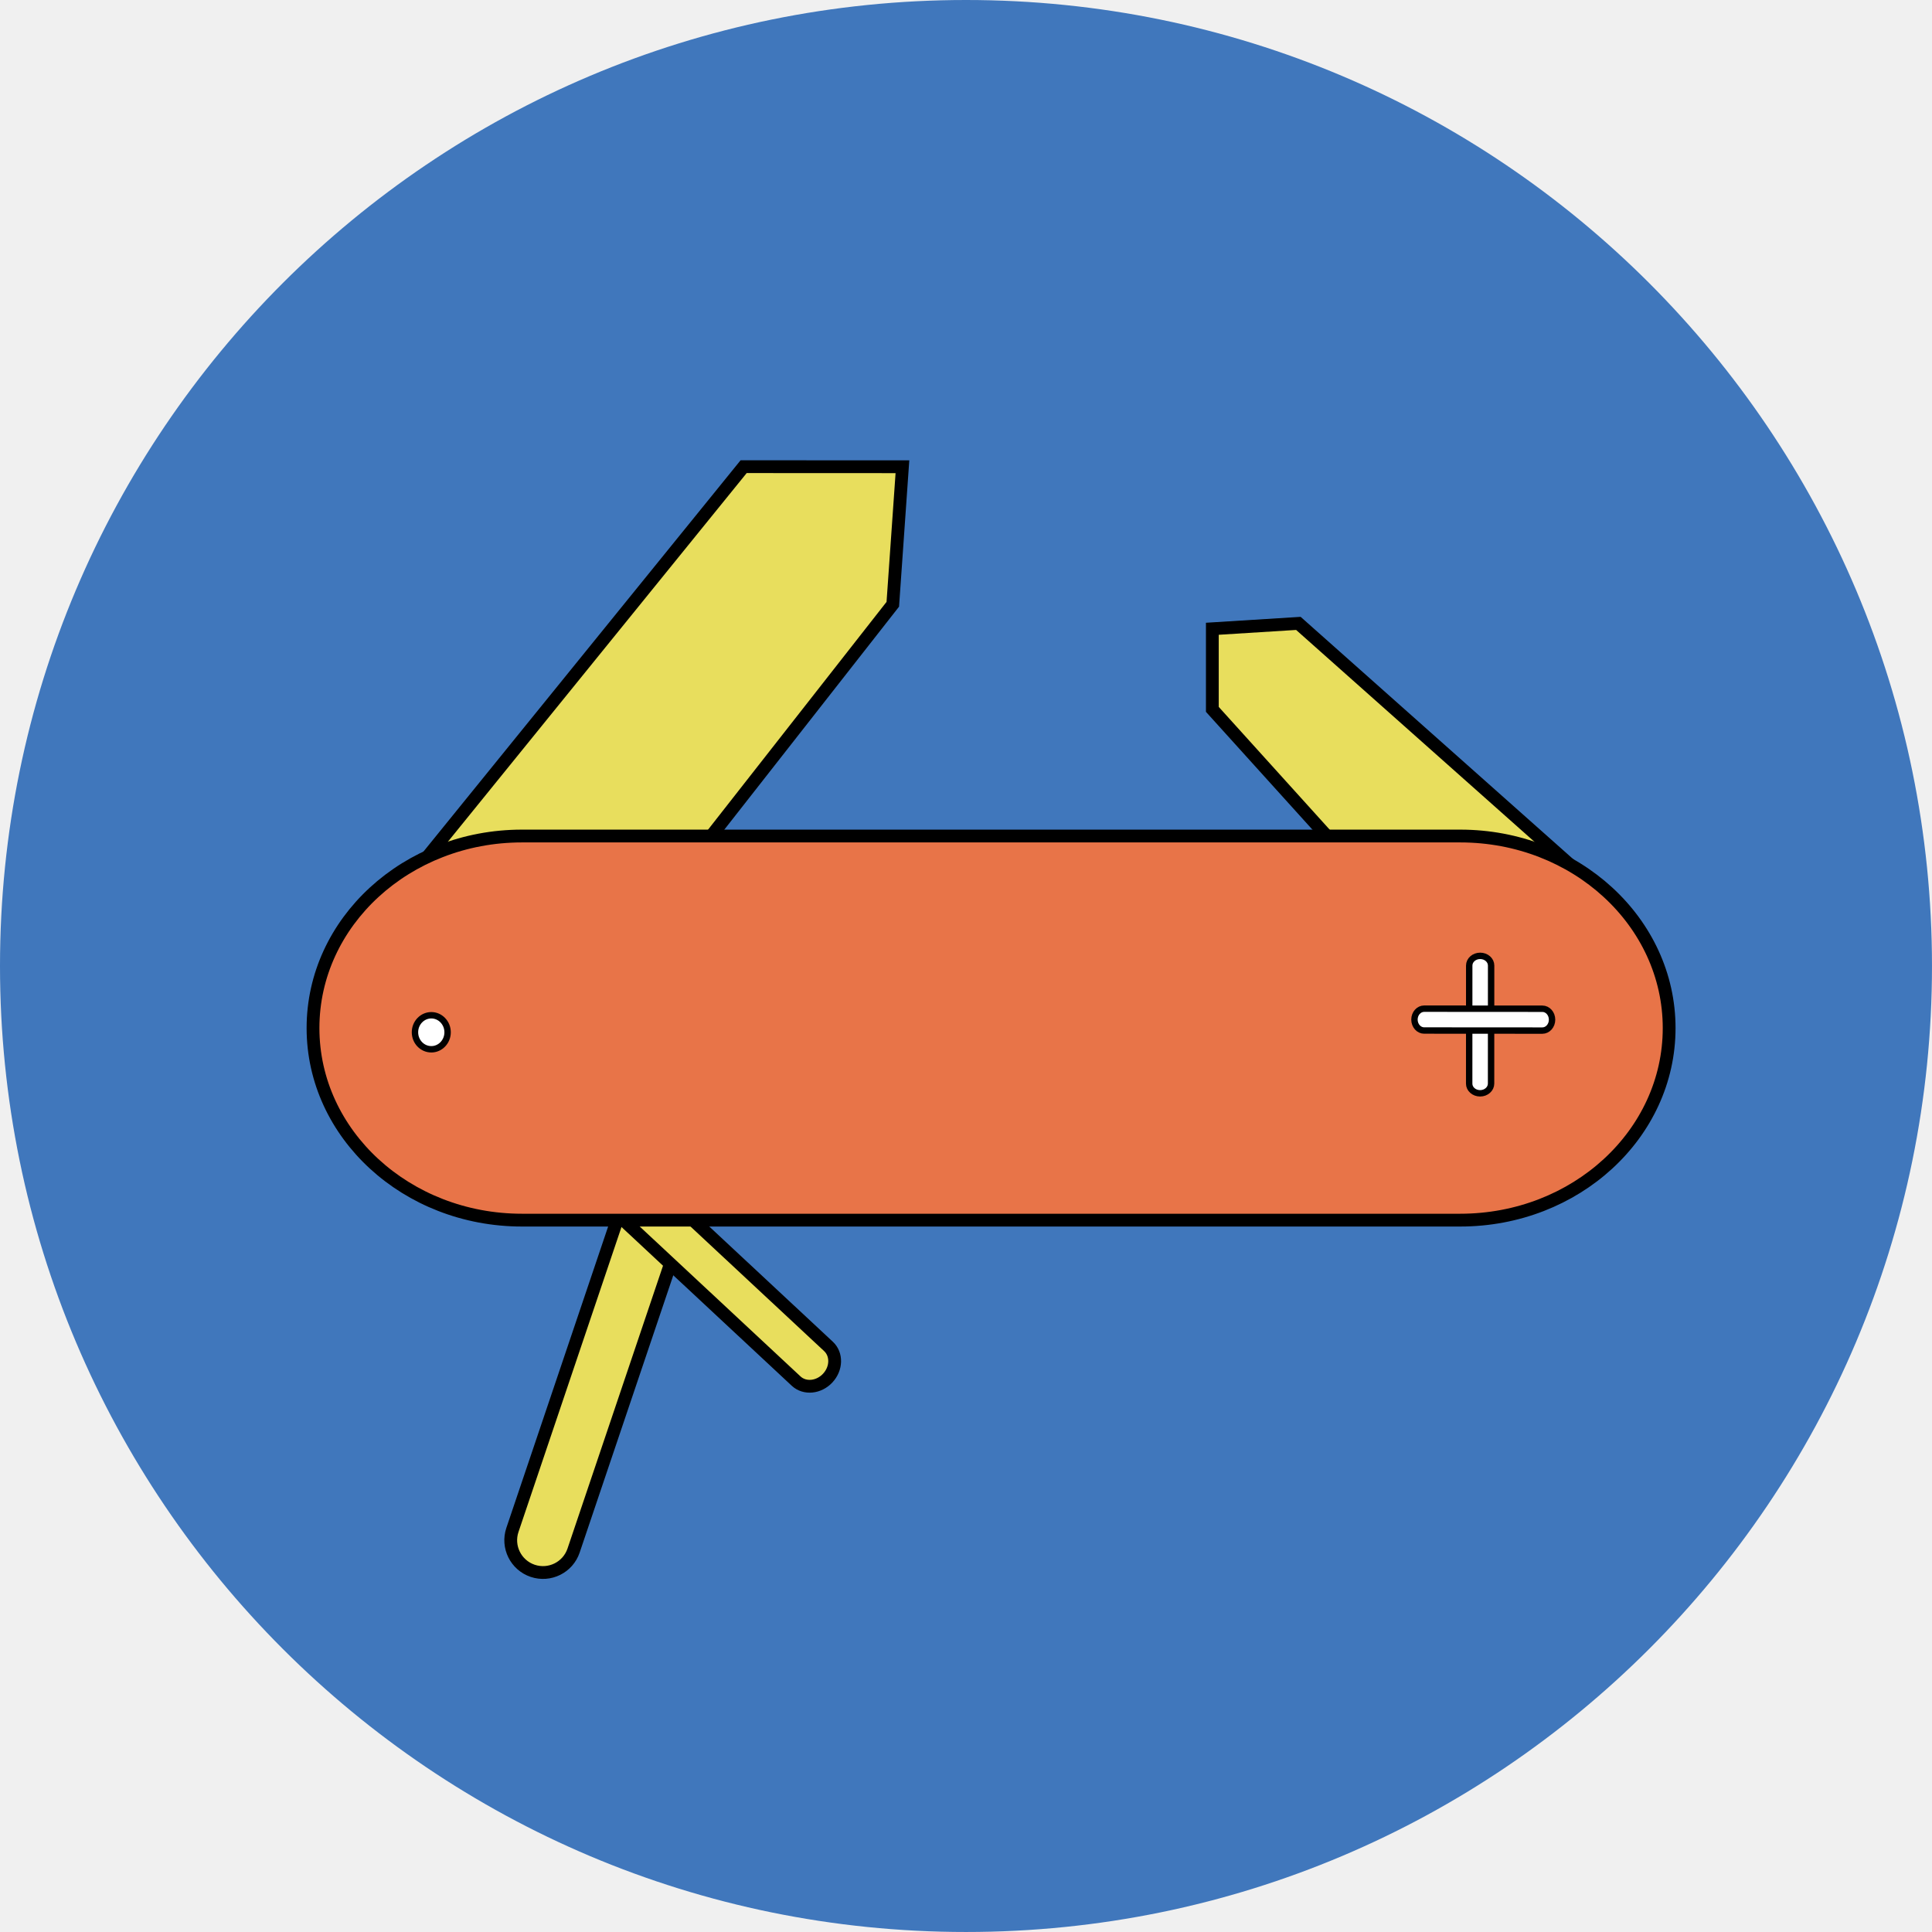
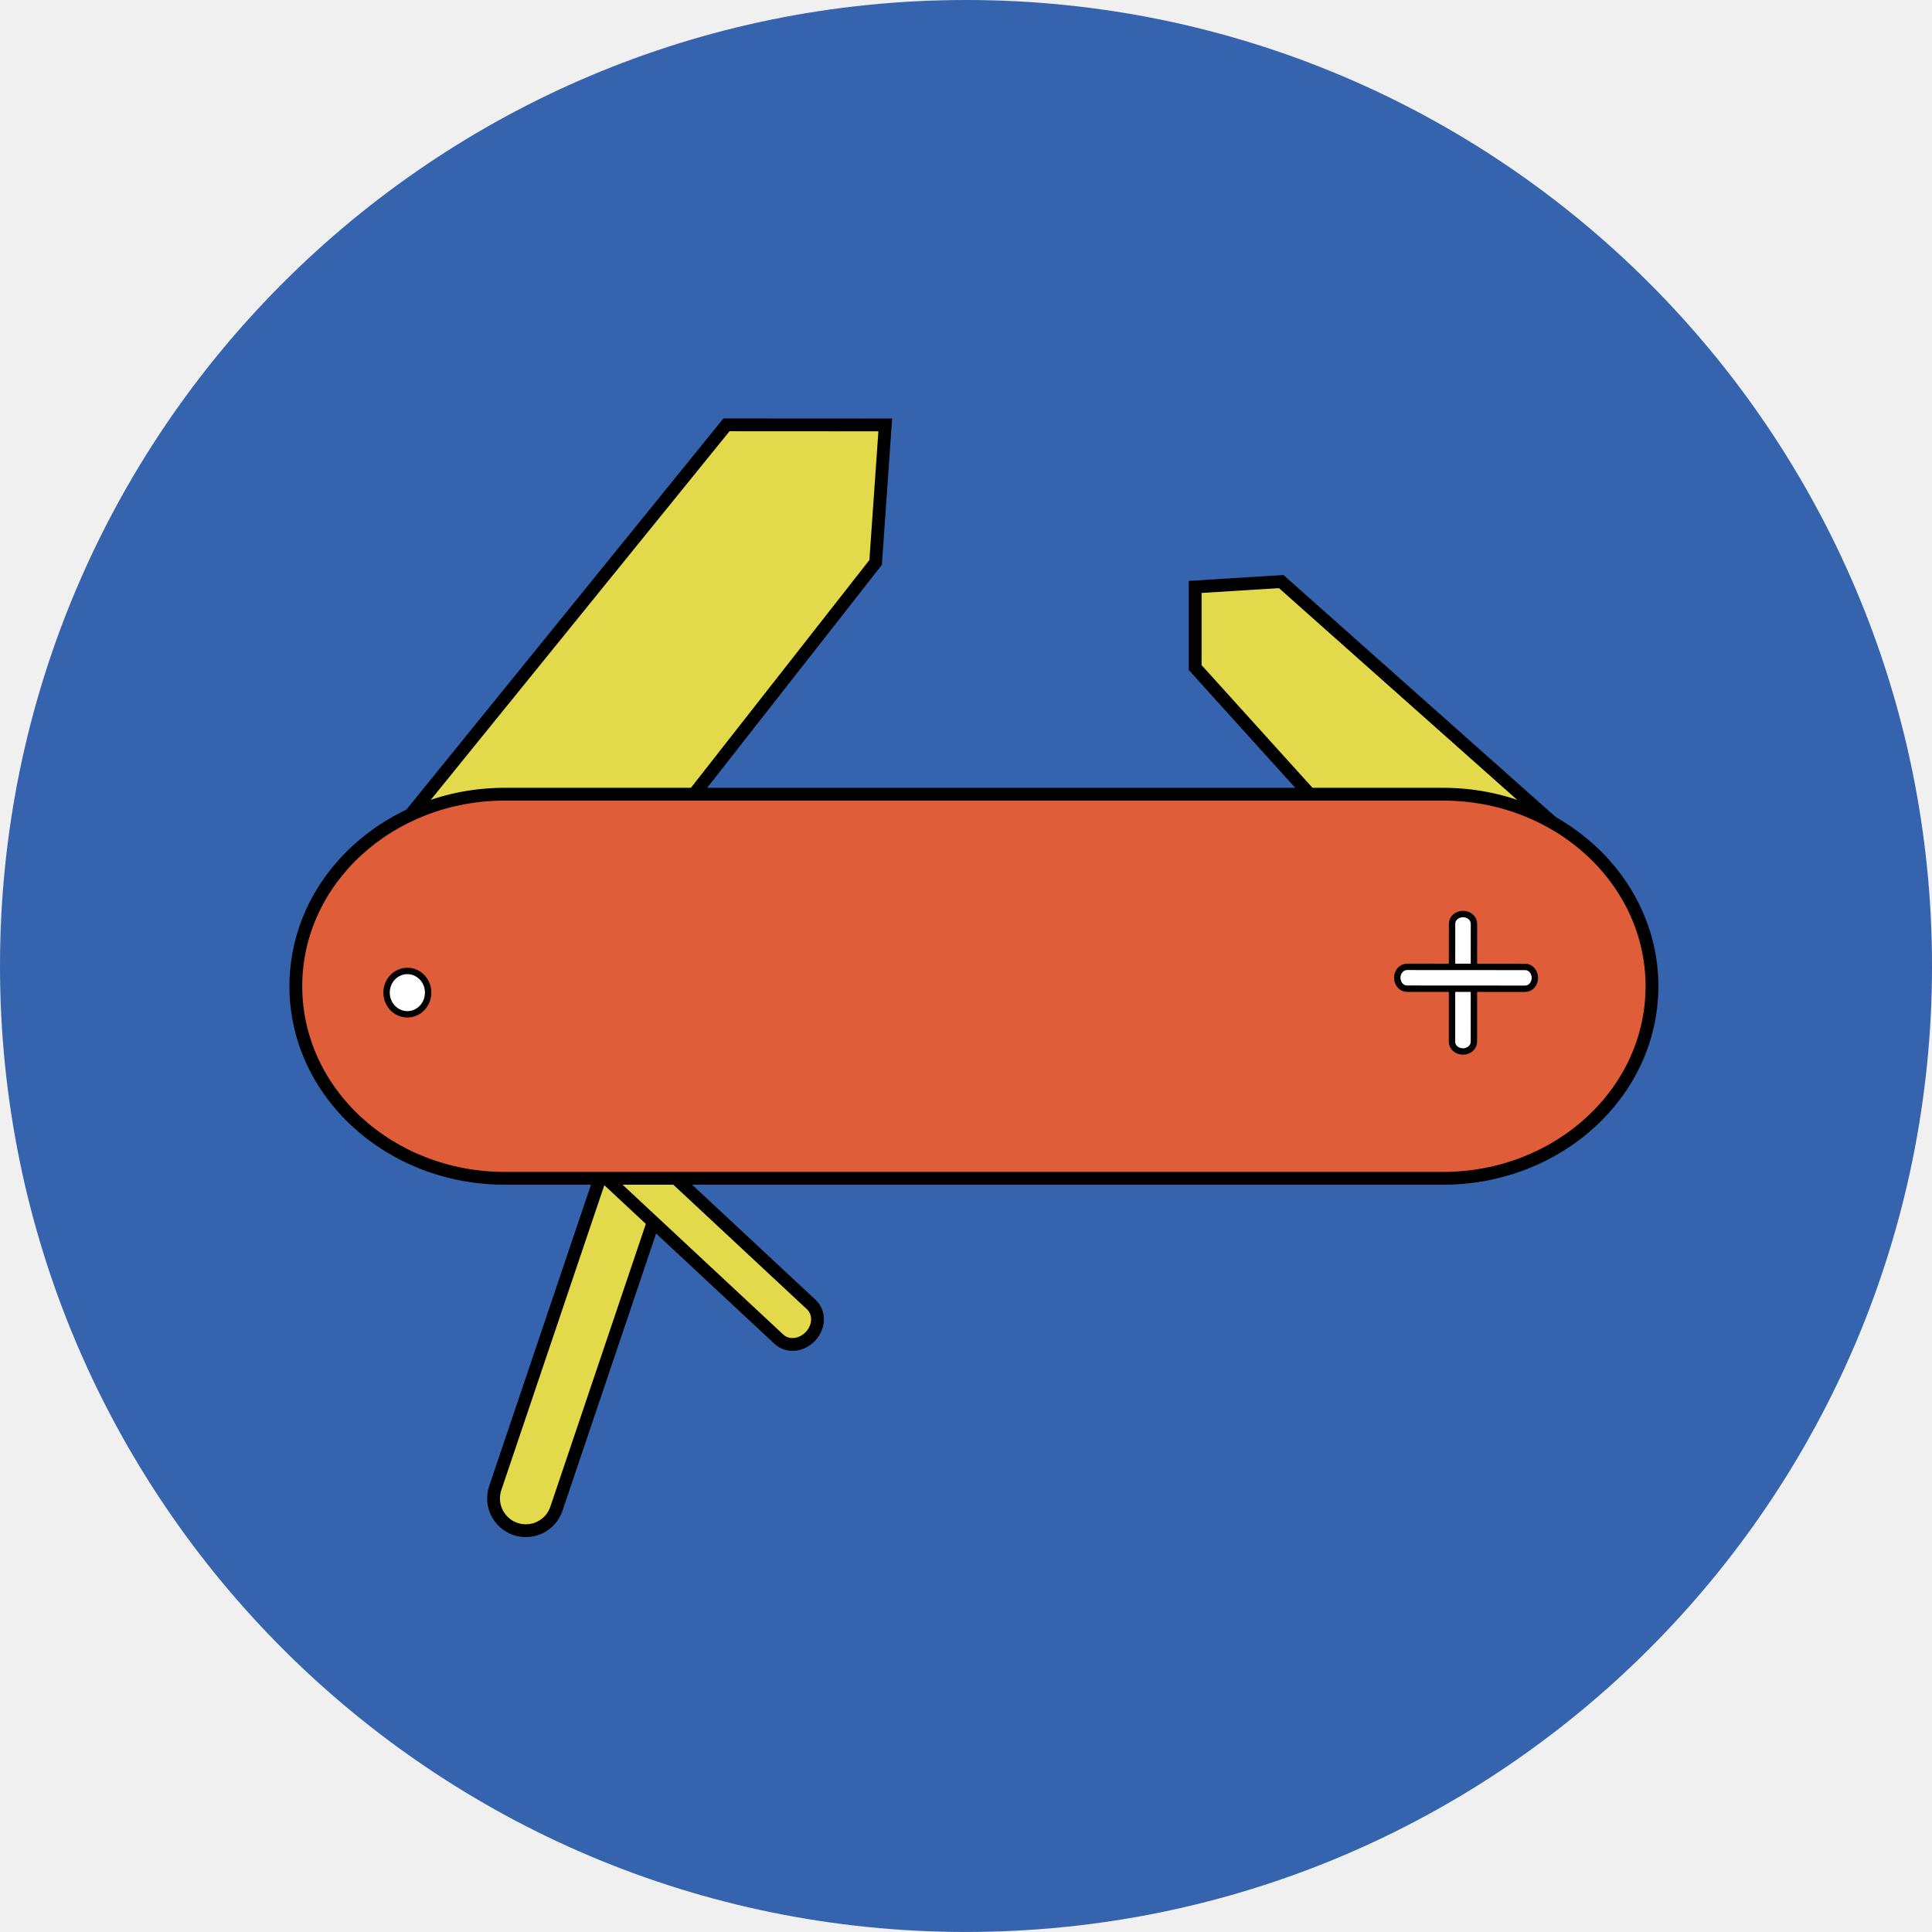
- <svg xmlns="http://www.w3.org/2000/svg" version="1.1" id="Layer_1" x="0px" y="0px" width="151.001px" height="151px" viewBox="0 0 151.001 151" enable-background="new 0 0 151.001 151" xml:space="preserve">
-   <circle fill="#4077BC" cx="75.5" cy="75.5" r="75.5" />
-   <polygon fill="#E8DE5D" stroke="#000000" stroke-miterlimit="10" points="32.582,67.985 58.121,36.474 70.532,36.48 69.779,47.229   52.944,68.711 " />
-   <polygon fill="#E8DE5D" stroke="#000000" stroke-miterlimit="10" points="123.266,68.09 101.478,48.723 94.754,49.143   94.754,55.443 106.523,68.463 " />
-   <path fill="#E8DE5D" stroke="#000000" stroke-miterlimit="10" d="M44.83,121.189c-0.445,1.32-1.878,2.027-3.197,1.583l0,0  c-1.319-0.446-2.027-1.876-1.584-3.194l9.812-29.051c0.444-1.318,1.876-2.027,3.196-1.584l0,0c1.322,0.445,2.03,1.875,1.583,3.195  L44.83,121.189z" />
-   <path fill="#E8DE5D" stroke="#000000" stroke-miterlimit="10" d="M64.754,105.234c0.666,0.621,0.637,1.728-0.062,2.475l0,0  c-0.698,0.749-1.803,0.854-2.468,0.234L47.593,94.301c-0.664-0.619-0.634-1.727,0.062-2.474l0,0  c0.698-0.749,1.806-0.853,2.467-0.233L64.754,105.234z" />
-   <path fill="#E87448" stroke="#000000" stroke-miterlimit="10" d="M130.457,80.352c0,8.289-7.309,15.011-16.33,15.011H40.794  c-9.021,0-16.33-6.722-16.33-15.011l0,0c0-8.291,7.31-15.01,16.33-15.01h73.333C123.148,65.342,130.457,72.061,130.457,80.352  L130.457,80.352z" />
-   <path fill="#FFFFFF" stroke="#010101" stroke-width="0.5" stroke-miterlimit="10" d="M34.984,80.68c0,0.736-0.573,1.33-1.272,1.33  c-0.708,0-1.279-0.594-1.279-1.33c0-0.732,0.571-1.33,1.279-1.33C34.411,79.35,34.984,79.947,34.984,80.68z" />
+ <svg xmlns="http://www.w3.org/2000/svg" version="1.1" id="Layer_1" x="0px" y="0px" width="151.001px" height="150.998px" viewBox="0 0 151.001 150.998" enable-background="new 0 0 151.001 150.998" xml:space="preserve">
+   <path fill="#3663AE" d="M75.5,0c41.699,0,75.502,33.801,75.502,75.498c0,41.699-33.803,75.5-75.502,75.5  c-41.698,0-75.5-33.801-75.5-75.5C0,33.801,33.802,0,75.5,0" />
+   <polygon fill="#E2DA4A" stroke="#000000" stroke-miterlimit="10" points="31.24,64.717 56.779,33.205 69.19,33.212 68.438,43.96   51.603,65.442 " />
+   <polygon fill="#E2DA4A" stroke="#000000" stroke-miterlimit="10" points="121.923,64.821 100.136,45.454 93.412,45.874   93.412,52.175 105.181,65.194 " />
+   <path fill="#E2DA4A" stroke="#000000" stroke-miterlimit="10" d="M43.488,117.921c-0.445,1.32-1.878,2.027-3.197,1.583l0,0  c-1.319-0.446-2.027-1.876-1.584-3.194l9.812-29.051c0.444-1.318,1.876-2.027,3.196-1.584l0,0c1.322,0.445,2.03,1.875,1.583,3.195  L43.488,117.921z" />
+   <path fill="#E2DA4A" stroke="#000000" stroke-miterlimit="10" d="M63.412,101.966c0.666,0.621,0.637,1.728-0.062,2.475l0,0  c-0.698,0.749-1.803,0.854-2.468,0.234L46.251,91.032c-0.664-0.619-0.634-1.727,0.062-2.474l0,0  c0.698-0.749,1.806-0.853,2.467-0.233L63.412,101.966z" />
+   <path fill="#DF5D38" stroke="#000000" stroke-miterlimit="10" d="M129.115,77.083c0,8.289-7.309,15.011-16.33,15.011H39.452  c-9.021,0-16.33-6.722-16.33-15.011l0,0c0-8.291,7.31-15.01,16.33-15.01h73.333C121.806,62.073,129.115,68.792,129.115,77.083  L129.115,77.083z" />
  <g>
-     <path fill="#FFFFFF" stroke="#010101" stroke-width="0.5" stroke-miterlimit="10" d="M114.831,75.465   c0-0.419,0.382-0.758,0.858-0.758l0,0c0.472,0,0.854,0.339,0.854,0.759l-0.004,9.227c-0.001,0.419-0.385,0.759-0.856,0.759l0,0   c-0.475,0-0.857-0.34-0.855-0.759L114.831,75.465z" />
-     <path fill="#FFFFFF" stroke="#010101" stroke-width="0.5" stroke-miterlimit="10" d="M111.309,80.543   c-0.418,0.002-0.755-0.382-0.758-0.854l0,0c0-0.472,0.34-0.854,0.76-0.854l9.237,0.006c0.419,0,0.758,0.383,0.758,0.854l0,0   c0.001,0.472-0.34,0.854-0.76,0.854L111.309,80.543z" />
+     <path fill="#FFFFFF" stroke="#010101" stroke-width="0.5" stroke-miterlimit="10" d="M113.49,72.196   c0-0.419,0.381-0.758,0.857-0.758l0,0c0.473,0,0.855,0.339,0.855,0.759l-0.004,9.227c-0.002,0.419-0.385,0.759-0.857,0.759l0,0   c-0.475,0-0.857-0.34-0.855-0.759L113.49,72.196z" />
+     <path fill="#FFFFFF" stroke="#010101" stroke-width="0.5" stroke-miterlimit="10" d="M109.966,77.274   c-0.418,0.002-0.754-0.382-0.758-0.854l0,0c0-0.472,0.34-0.854,0.76-0.854l9.238,0.006c0.418,0,0.758,0.383,0.758,0.854l0,0   c0,0.472-0.34,0.854-0.76,0.854L109.966,77.274z" />
  </g>
+   <ellipse fill="#FFFFFF" stroke="#010101" stroke-width="0.5" stroke-miterlimit="10" cx="31.838" cy="77.582" rx="1.625" ry="1.695" />
</svg>
